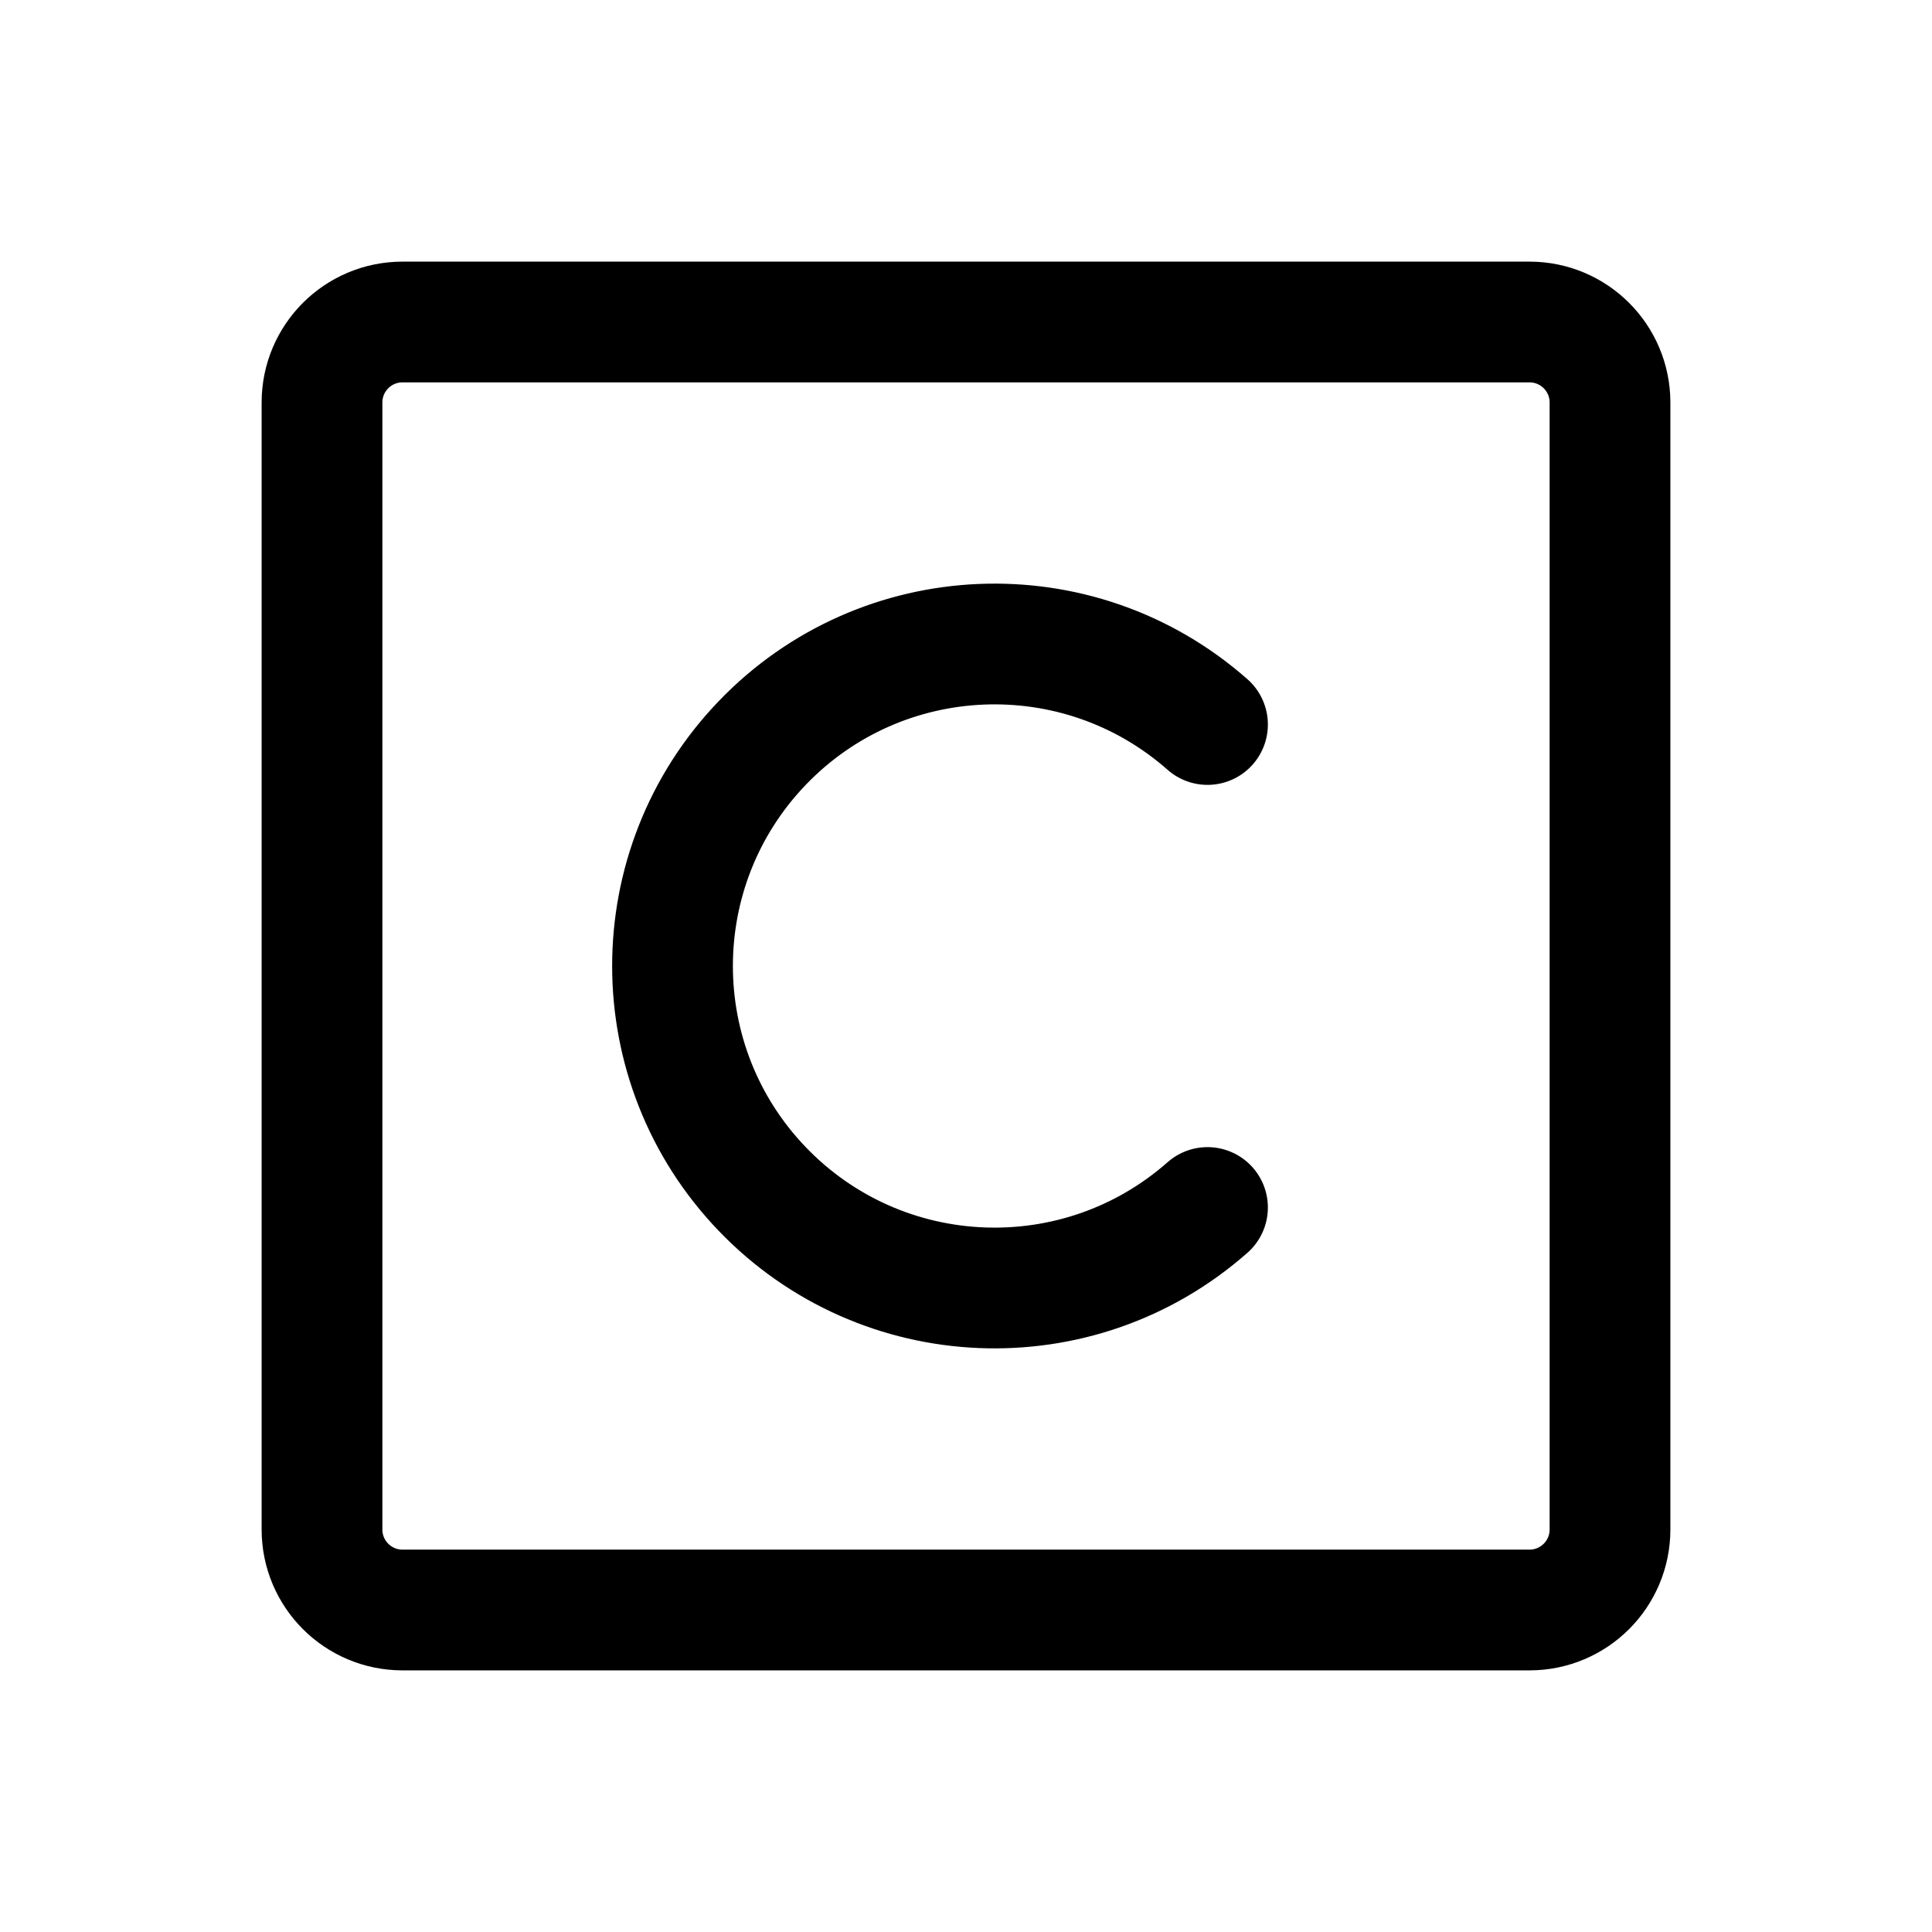
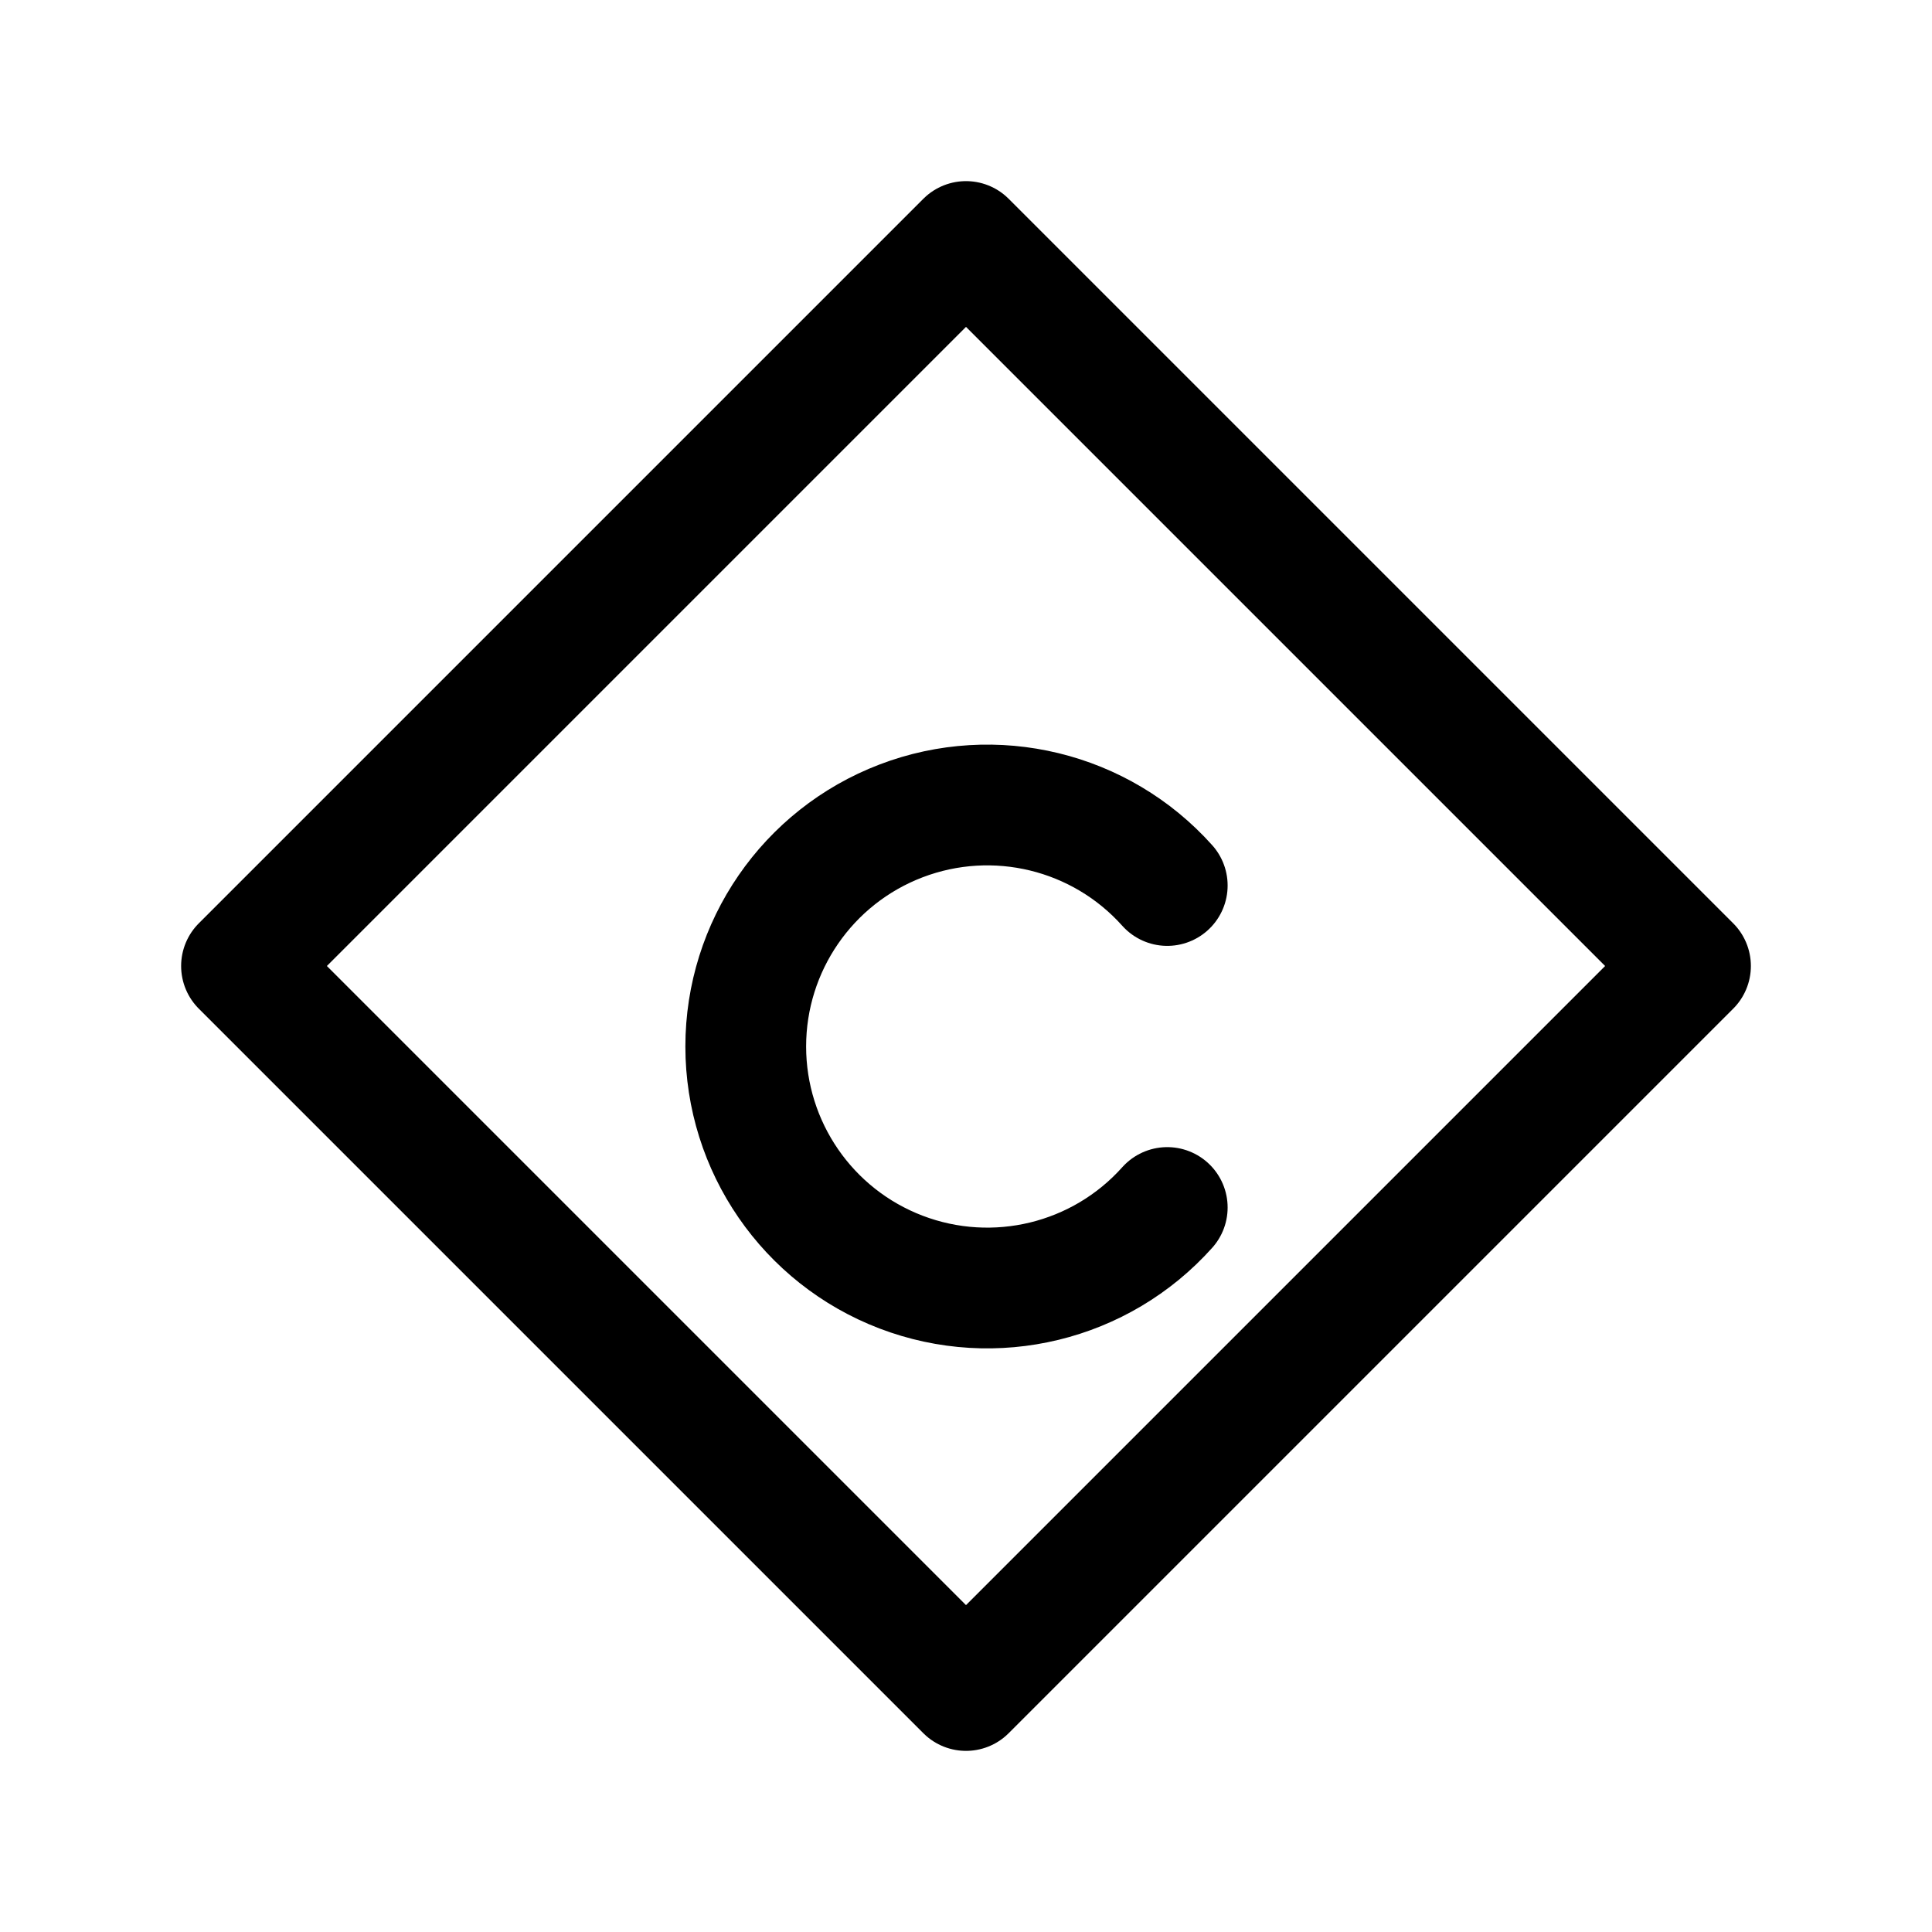
<svg xmlns="http://www.w3.org/2000/svg" viewBox="0 0 24 24" fill="none" stroke="currentColor" stroke-width="1.5" stroke-linecap="round" stroke-linejoin="round">
-   <rect x="4" y="4" width="16" height="16" rx="1" />
-   <path d="M15 9a4 4 0 100 6" />
+   <path d="M12 3L21 12L12 21L3 12Z" />
+   <path d="M14.5 11a3 3 0 100 4" />
</svg>
